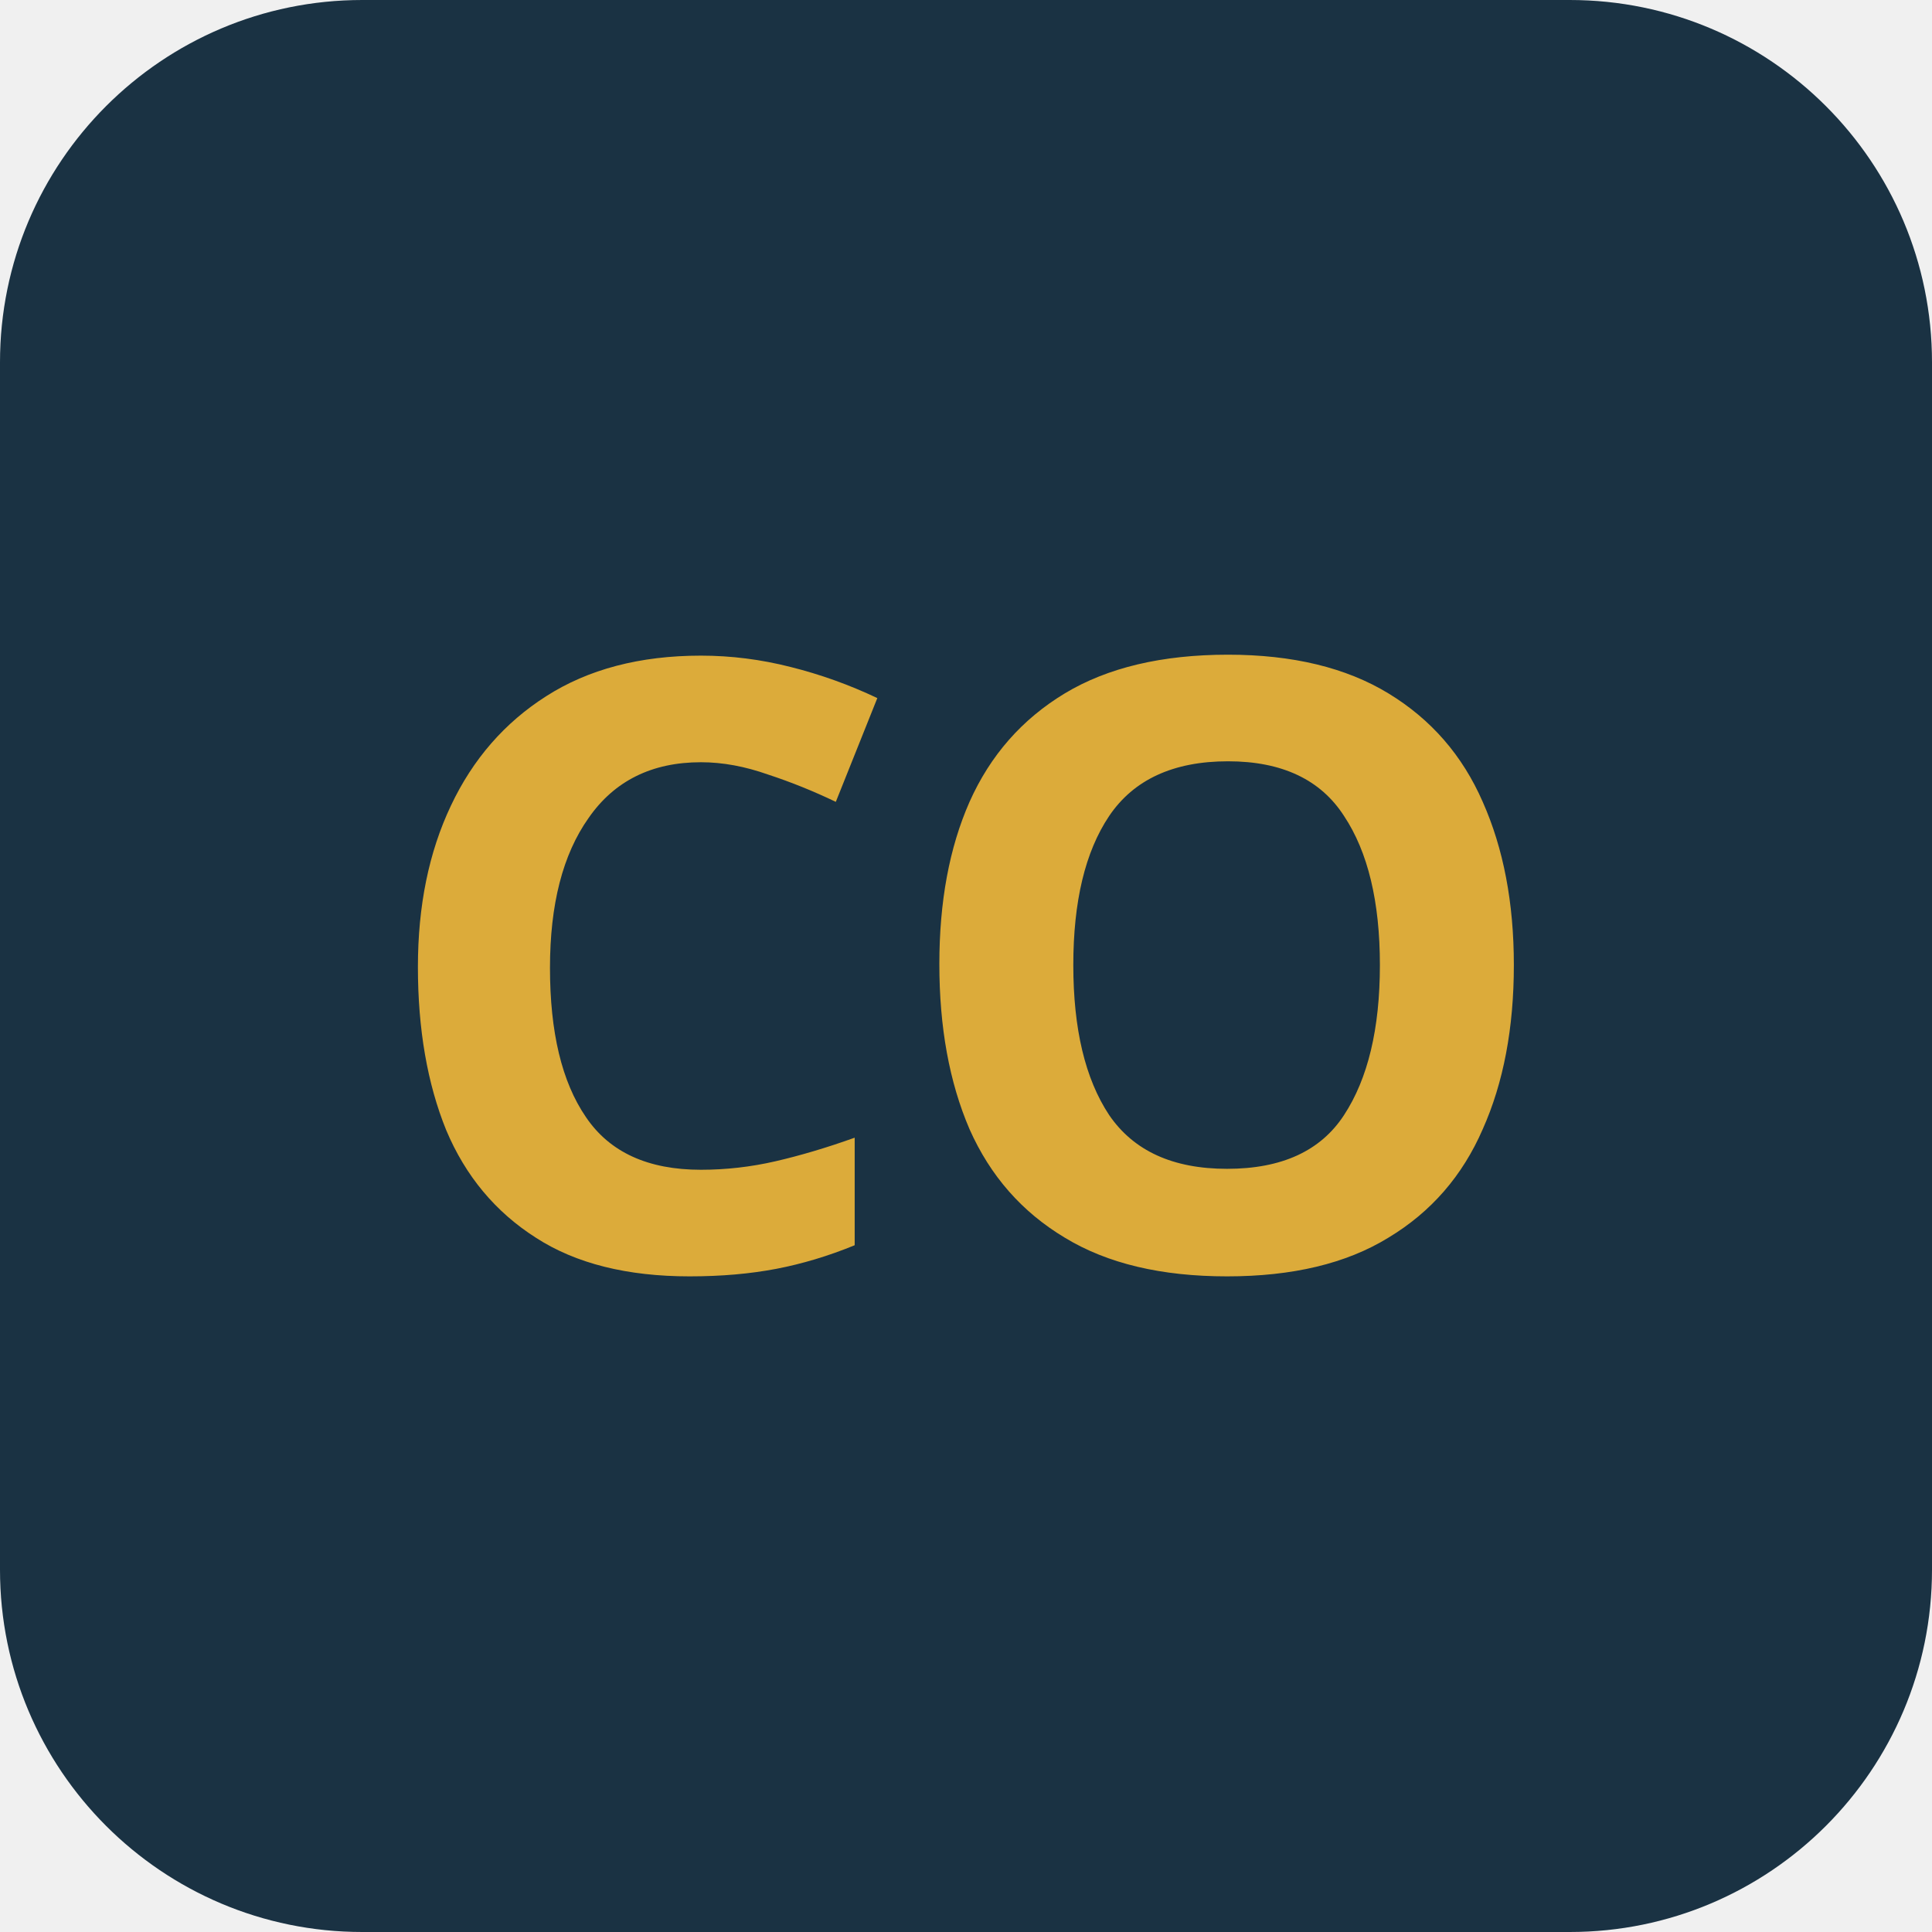
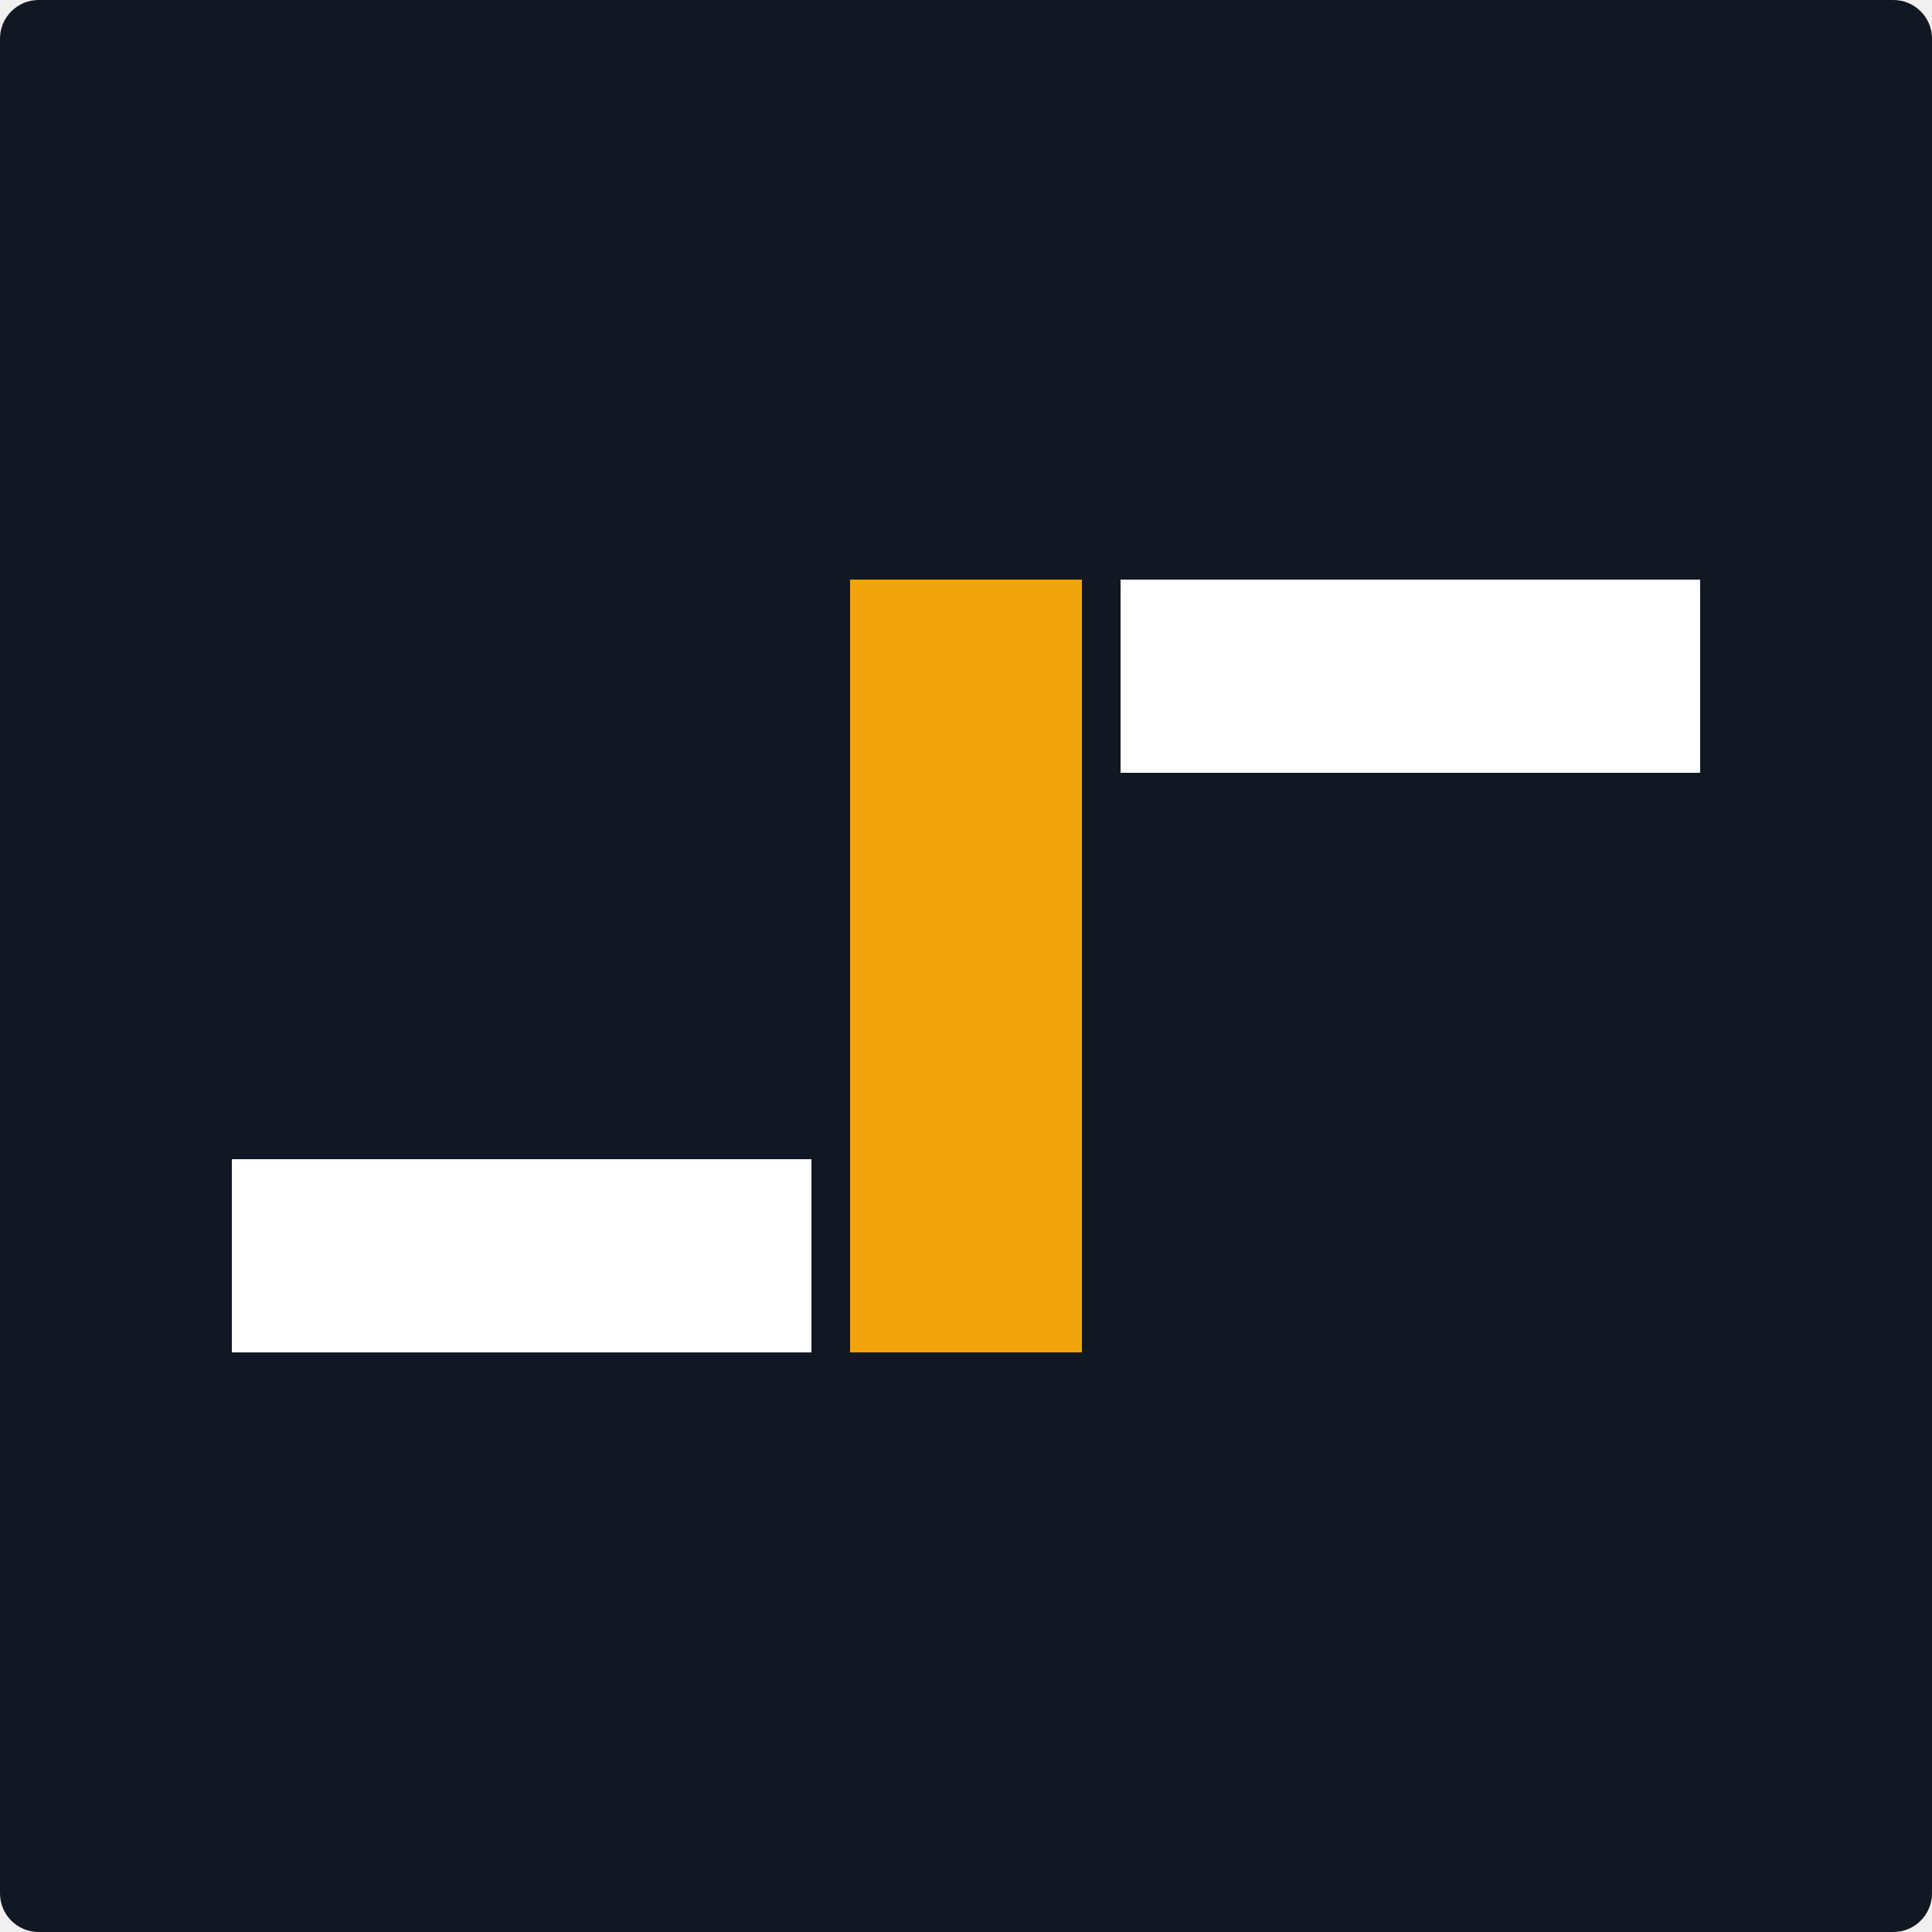
- <svg xmlns="http://www.w3.org/2000/svg" viewBox="0 0 32 32">
-   <rect width="32" height="32" rx="6" fill="#1a3243" />
-   <text x="16" y="21" font-family="system-ui,sans-serif" font-size="14" font-weight="700" fill="#dcab3a" text-anchor="middle">CO</text>
+ <svg xmlns="http://www.w3.org/2000/svg" viewBox="0 0 100 100" role="img" aria-label="Meridian Generator and Electric">
+   <rect width="100" height="100" rx="2" fill="#111824" />
+   <rect x="12" y="60" width="30" height="10" fill="#ffffff" />
+   <rect x="58" y="30" width="30" height="10" fill="#ffffff" />
+   <rect x="44" y="30" width="12" height="40" fill="#F2A40C" />
</svg>
